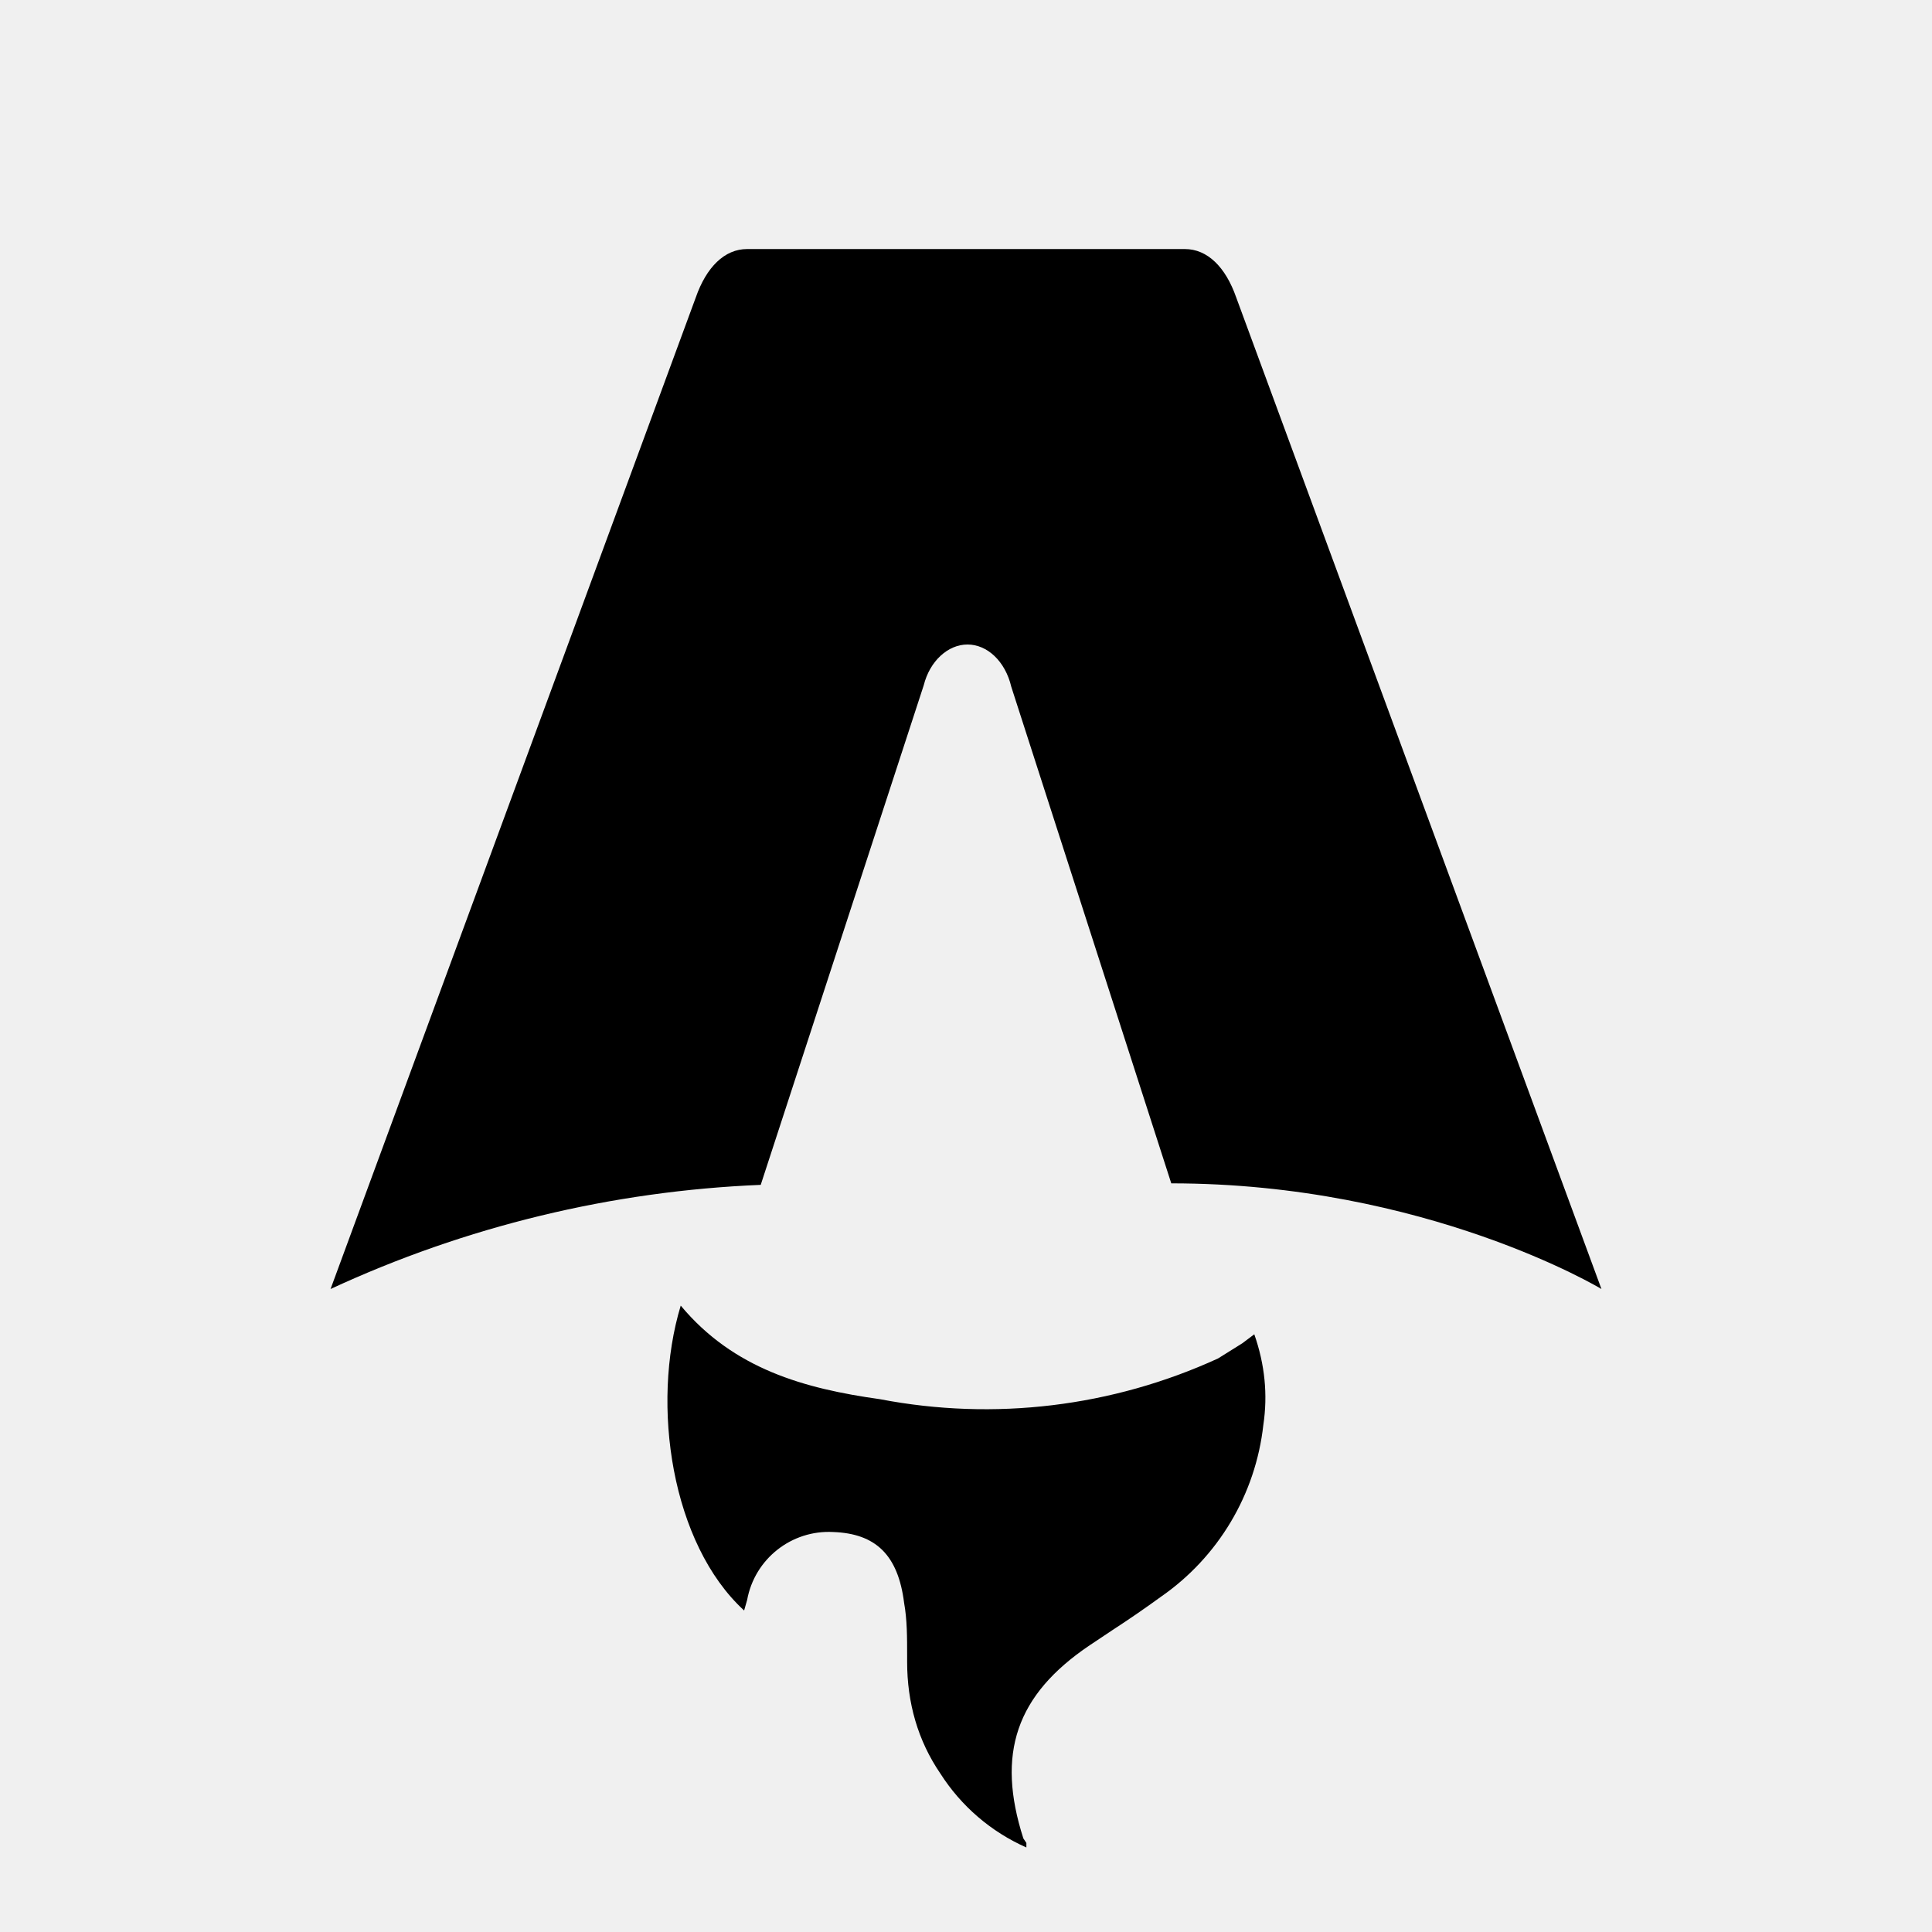
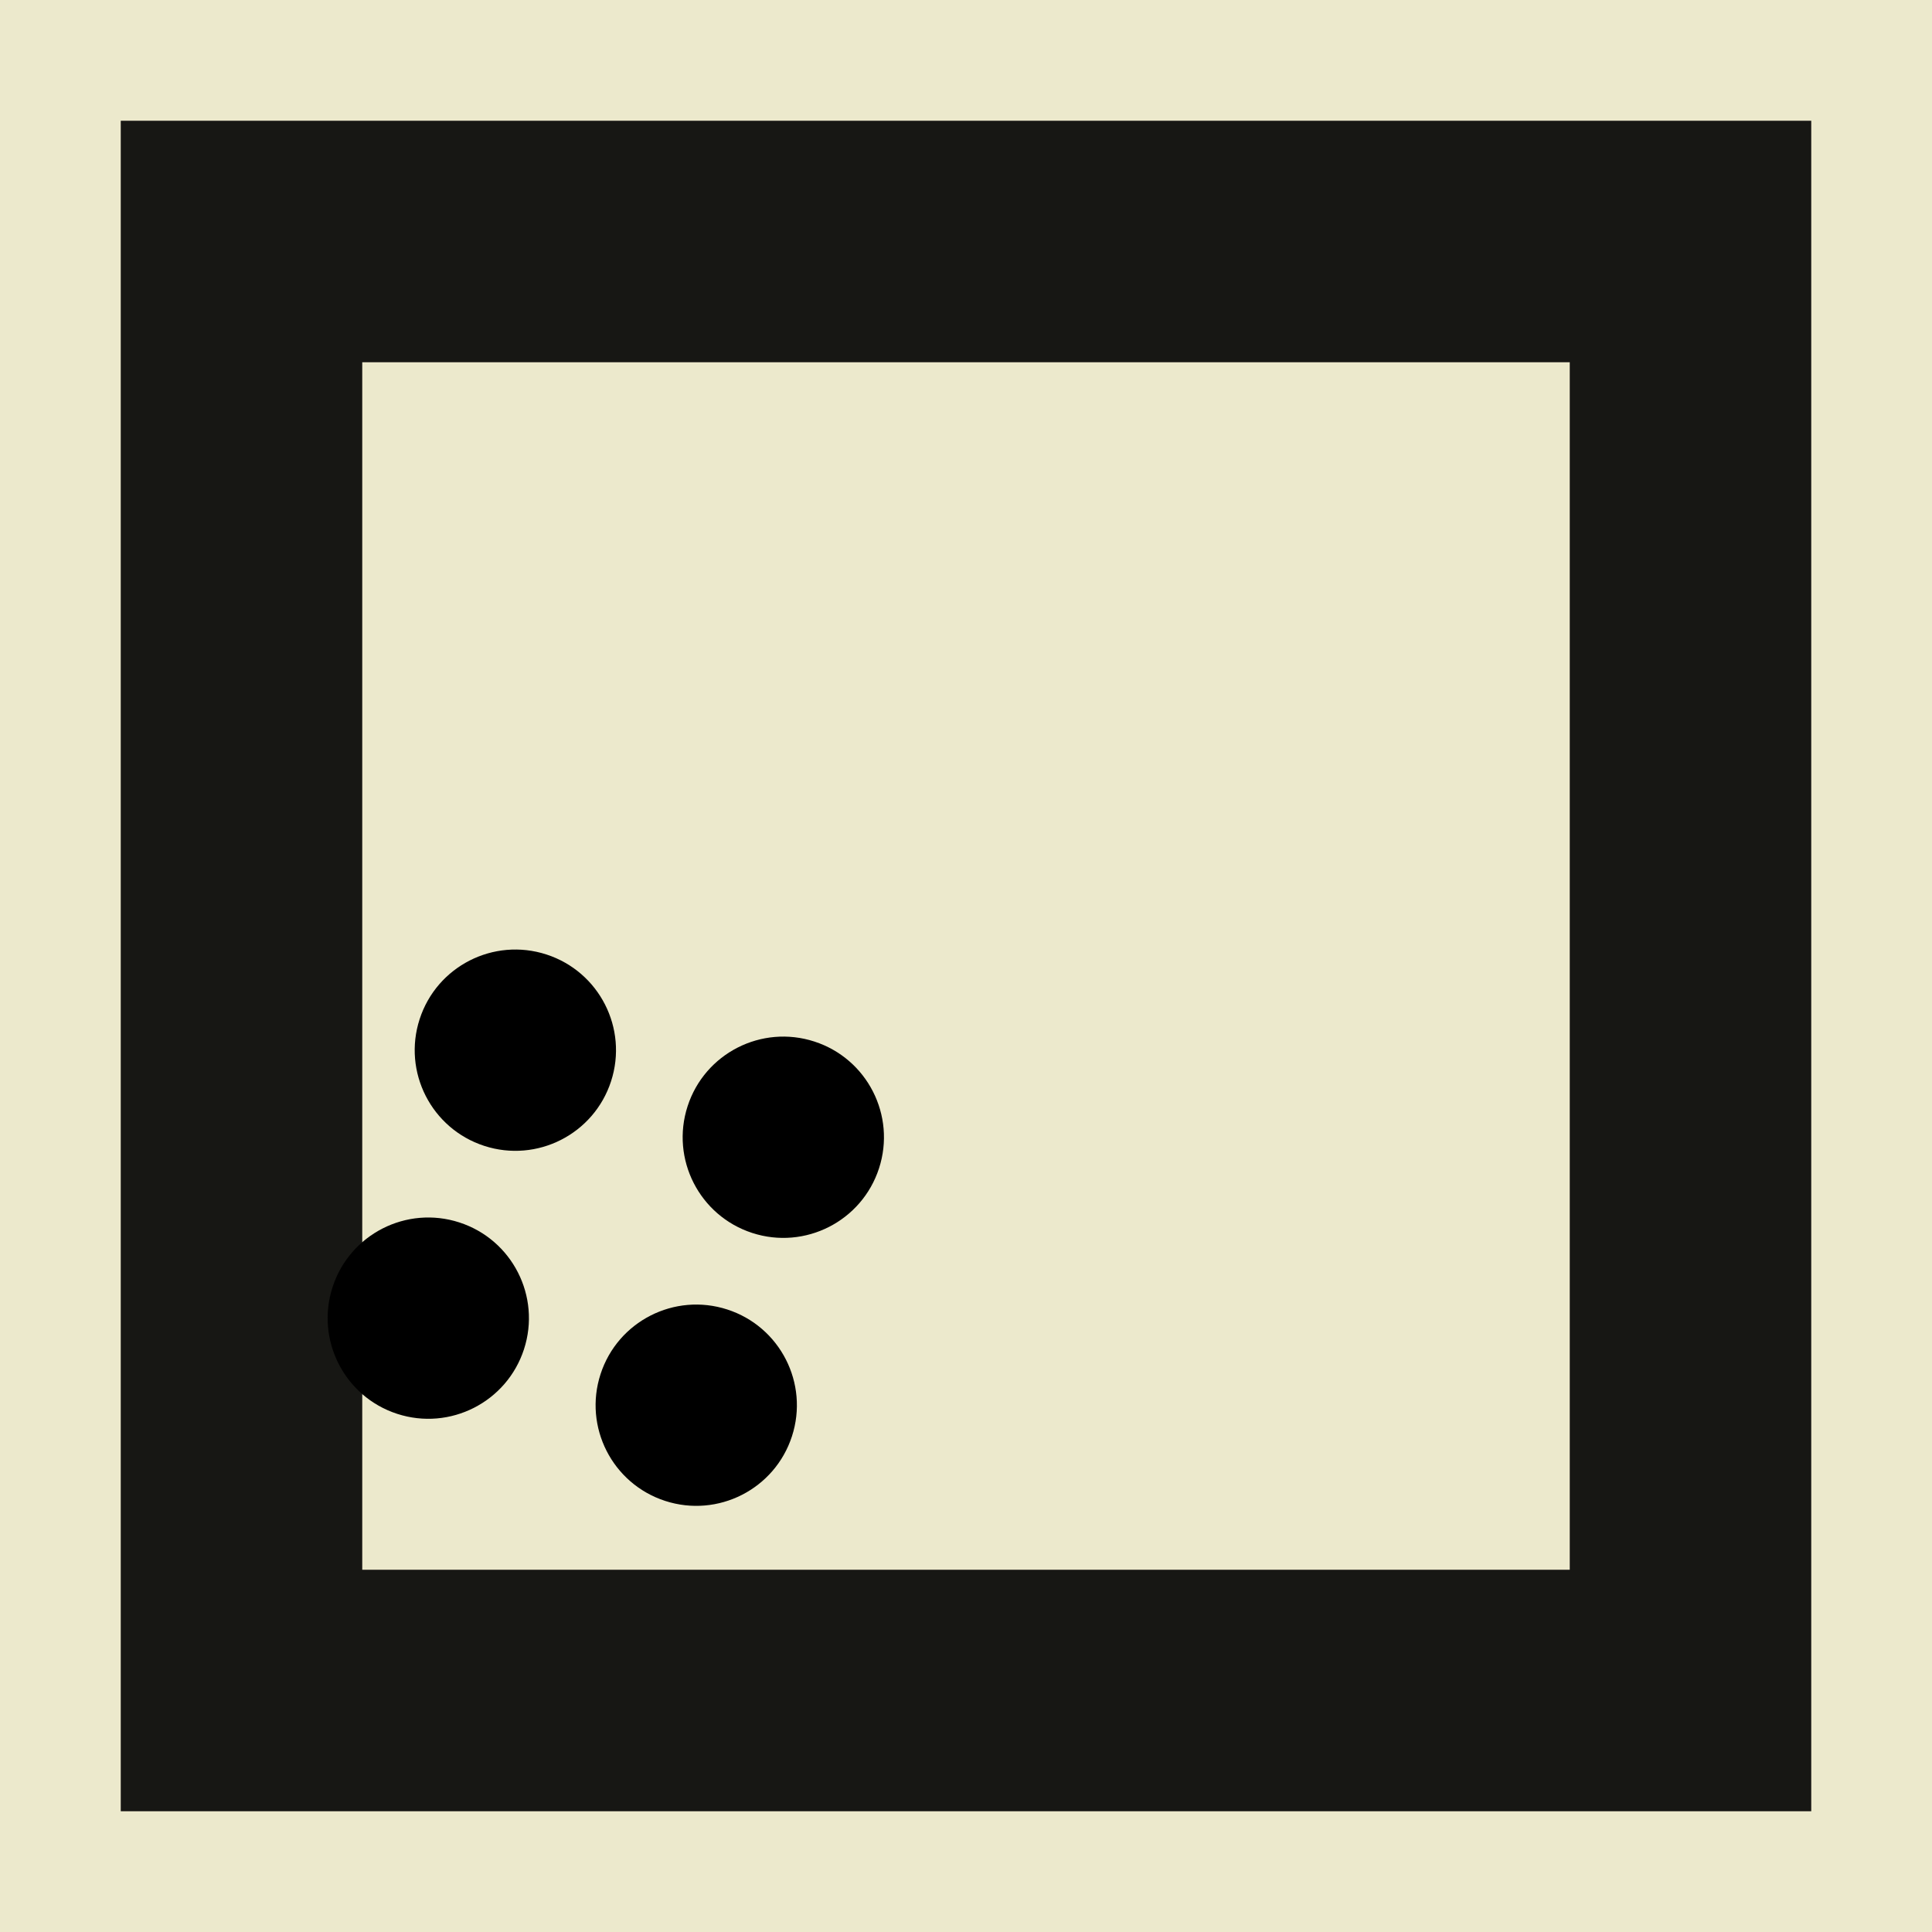
- <svg xmlns="http://www.w3.org/2000/svg" fill="none" viewBox="0 0 128 128">
-   <path d="M50.4 78.5a75.1 75.1 0 0 0-28.5 6.9l24.2-65.7c.7-2 1.9-3.2 3.4-3.2h29c1.5 0 2.7 1.2 3.4 3.2l24.2 65.7s-11.6-7-28.5-7L67 45.5c-.4-1.7-1.6-2.8-2.9-2.8-1.3 0-2.5 1.1-2.9 2.7L50.4 78.5Zm-1.1 28.2Zm-4.2-20.2c-2 6.6-.6 15.8 4.2 20.2a17.5 17.5 0 0 1 .2-.7 5.5 5.5 0 0 1 5.7-4.5c2.8.1 4.3 1.5 4.7 4.7.2 1.1.2 2.3.2 3.5v.4c0 2.7.7 5.2 2.2 7.4a13 13 0 0 0 5.7 4.9v-.3l-.2-.3c-1.8-5.6-.5-9.5 4.4-12.8l1.5-1a73 73 0 0 0 3.2-2.2 16 16 0 0 0 6.8-11.4c.3-2 .1-4-.6-6l-.8.6-1.6 1a37 37 0 0 1-22.4 2.7c-5-.7-9.7-2-13.2-6.2Z" />
-   <style>
-         path { fill: #000; }
-         @media (prefers-color-scheme: dark) {
-             path { fill: #FFF; }
-         }
-     </style>
+ <svg xmlns="http://www.w3.org/2000/svg" viewBox="0 0 96 96">
+   <rect width="96" height="96" style="fill: rgb(236, 233, 204);" />
+   <rect x="12" y="12" width="72" height="72" style="stroke: rgb(0, 0, 0); fill: none; opacity: 0.9; stroke-width: 12px;" />
+   <g style="transform-origin: 50px 50px;" transform="matrix(0.951056, 0.309017, -0.309017, 0.951056, -2.000013, -2.000014)">
+     <ellipse style="" cx="43" cy="43" rx="5" ry="5" />
+     <ellipse style="stroke-width: 1;" cx="57" cy="57" rx="5" ry="5" />
+     <ellipse style="stroke-width: 1;" cx="57" cy="43" rx="5" ry="5" />
+     <ellipse style="stroke-width: 1;" cx="43" cy="57" rx="5" ry="5" />
+   </g>
</svg>
